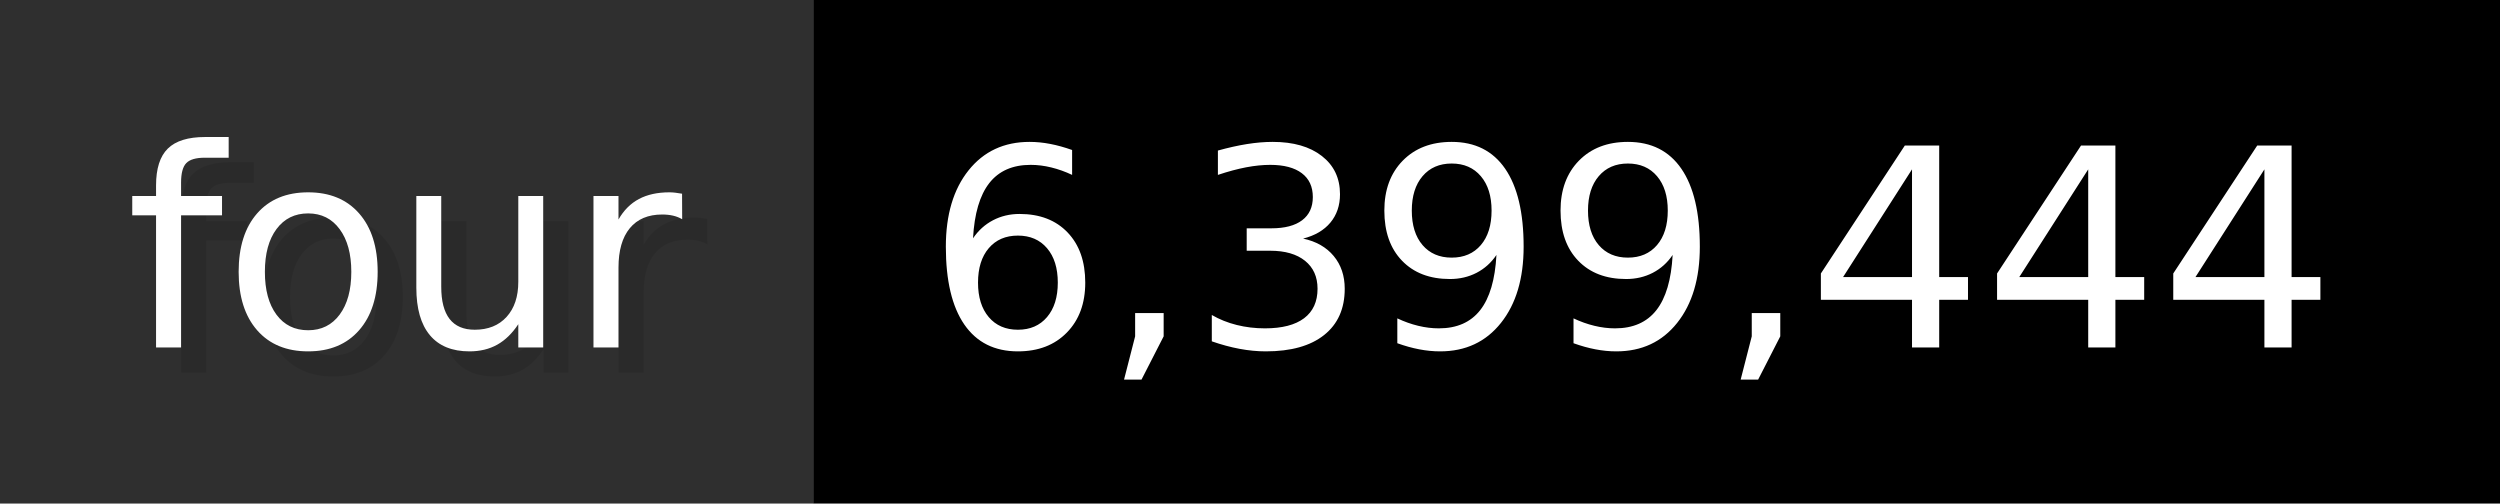
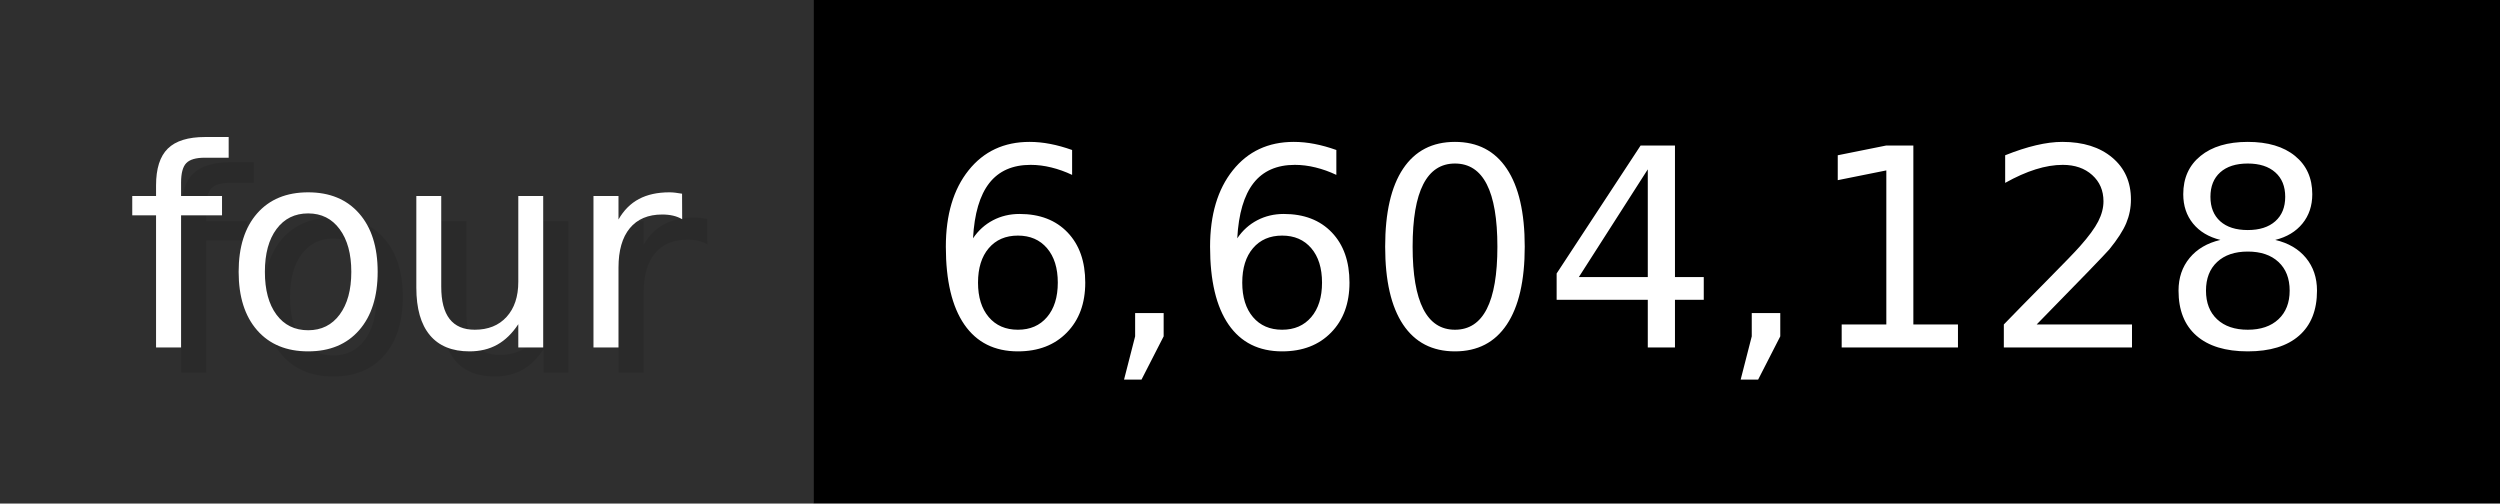
- <svg xmlns="http://www.w3.org/2000/svg" width="99.3" height="20" viewBox="0 0 993 200" role="img" aria-label="four: 6,399,444">
+ <svg xmlns="http://www.w3.org/2000/svg" width="99.3" height="20" viewBox="0 0 993 200" role="img" aria-label="four: 6,604,128">
  <g>
    <rect fill="#2F2F2F" width="323" height="200" />
    <rect fill="#" x="323" width="670" height="200" />
  </g>
  <g aria-hidden="true" fill="#fff" text-anchor="start" font-family="Verdana,DejaVu Sans,sans-serif" font-size="110">
    <text x="60" y="148" textLength="223" fill="#000" opacity="0.1">four</text>
    <text x="50" y="138" textLength="223">four</text>
-     <text x="378" y="148" textLength="570" fill="#000" opacity="0.1">6,399,444</text>
-     <text x="368" y="138" textLength="570">6,399,444</text>
+     <text x="378" y="148" textLength="570" fill="#000" opacity="0.1">6,604,128</text>
+     <text x="368" y="138" textLength="570">6,604,128</text>
  </g>
</svg>
